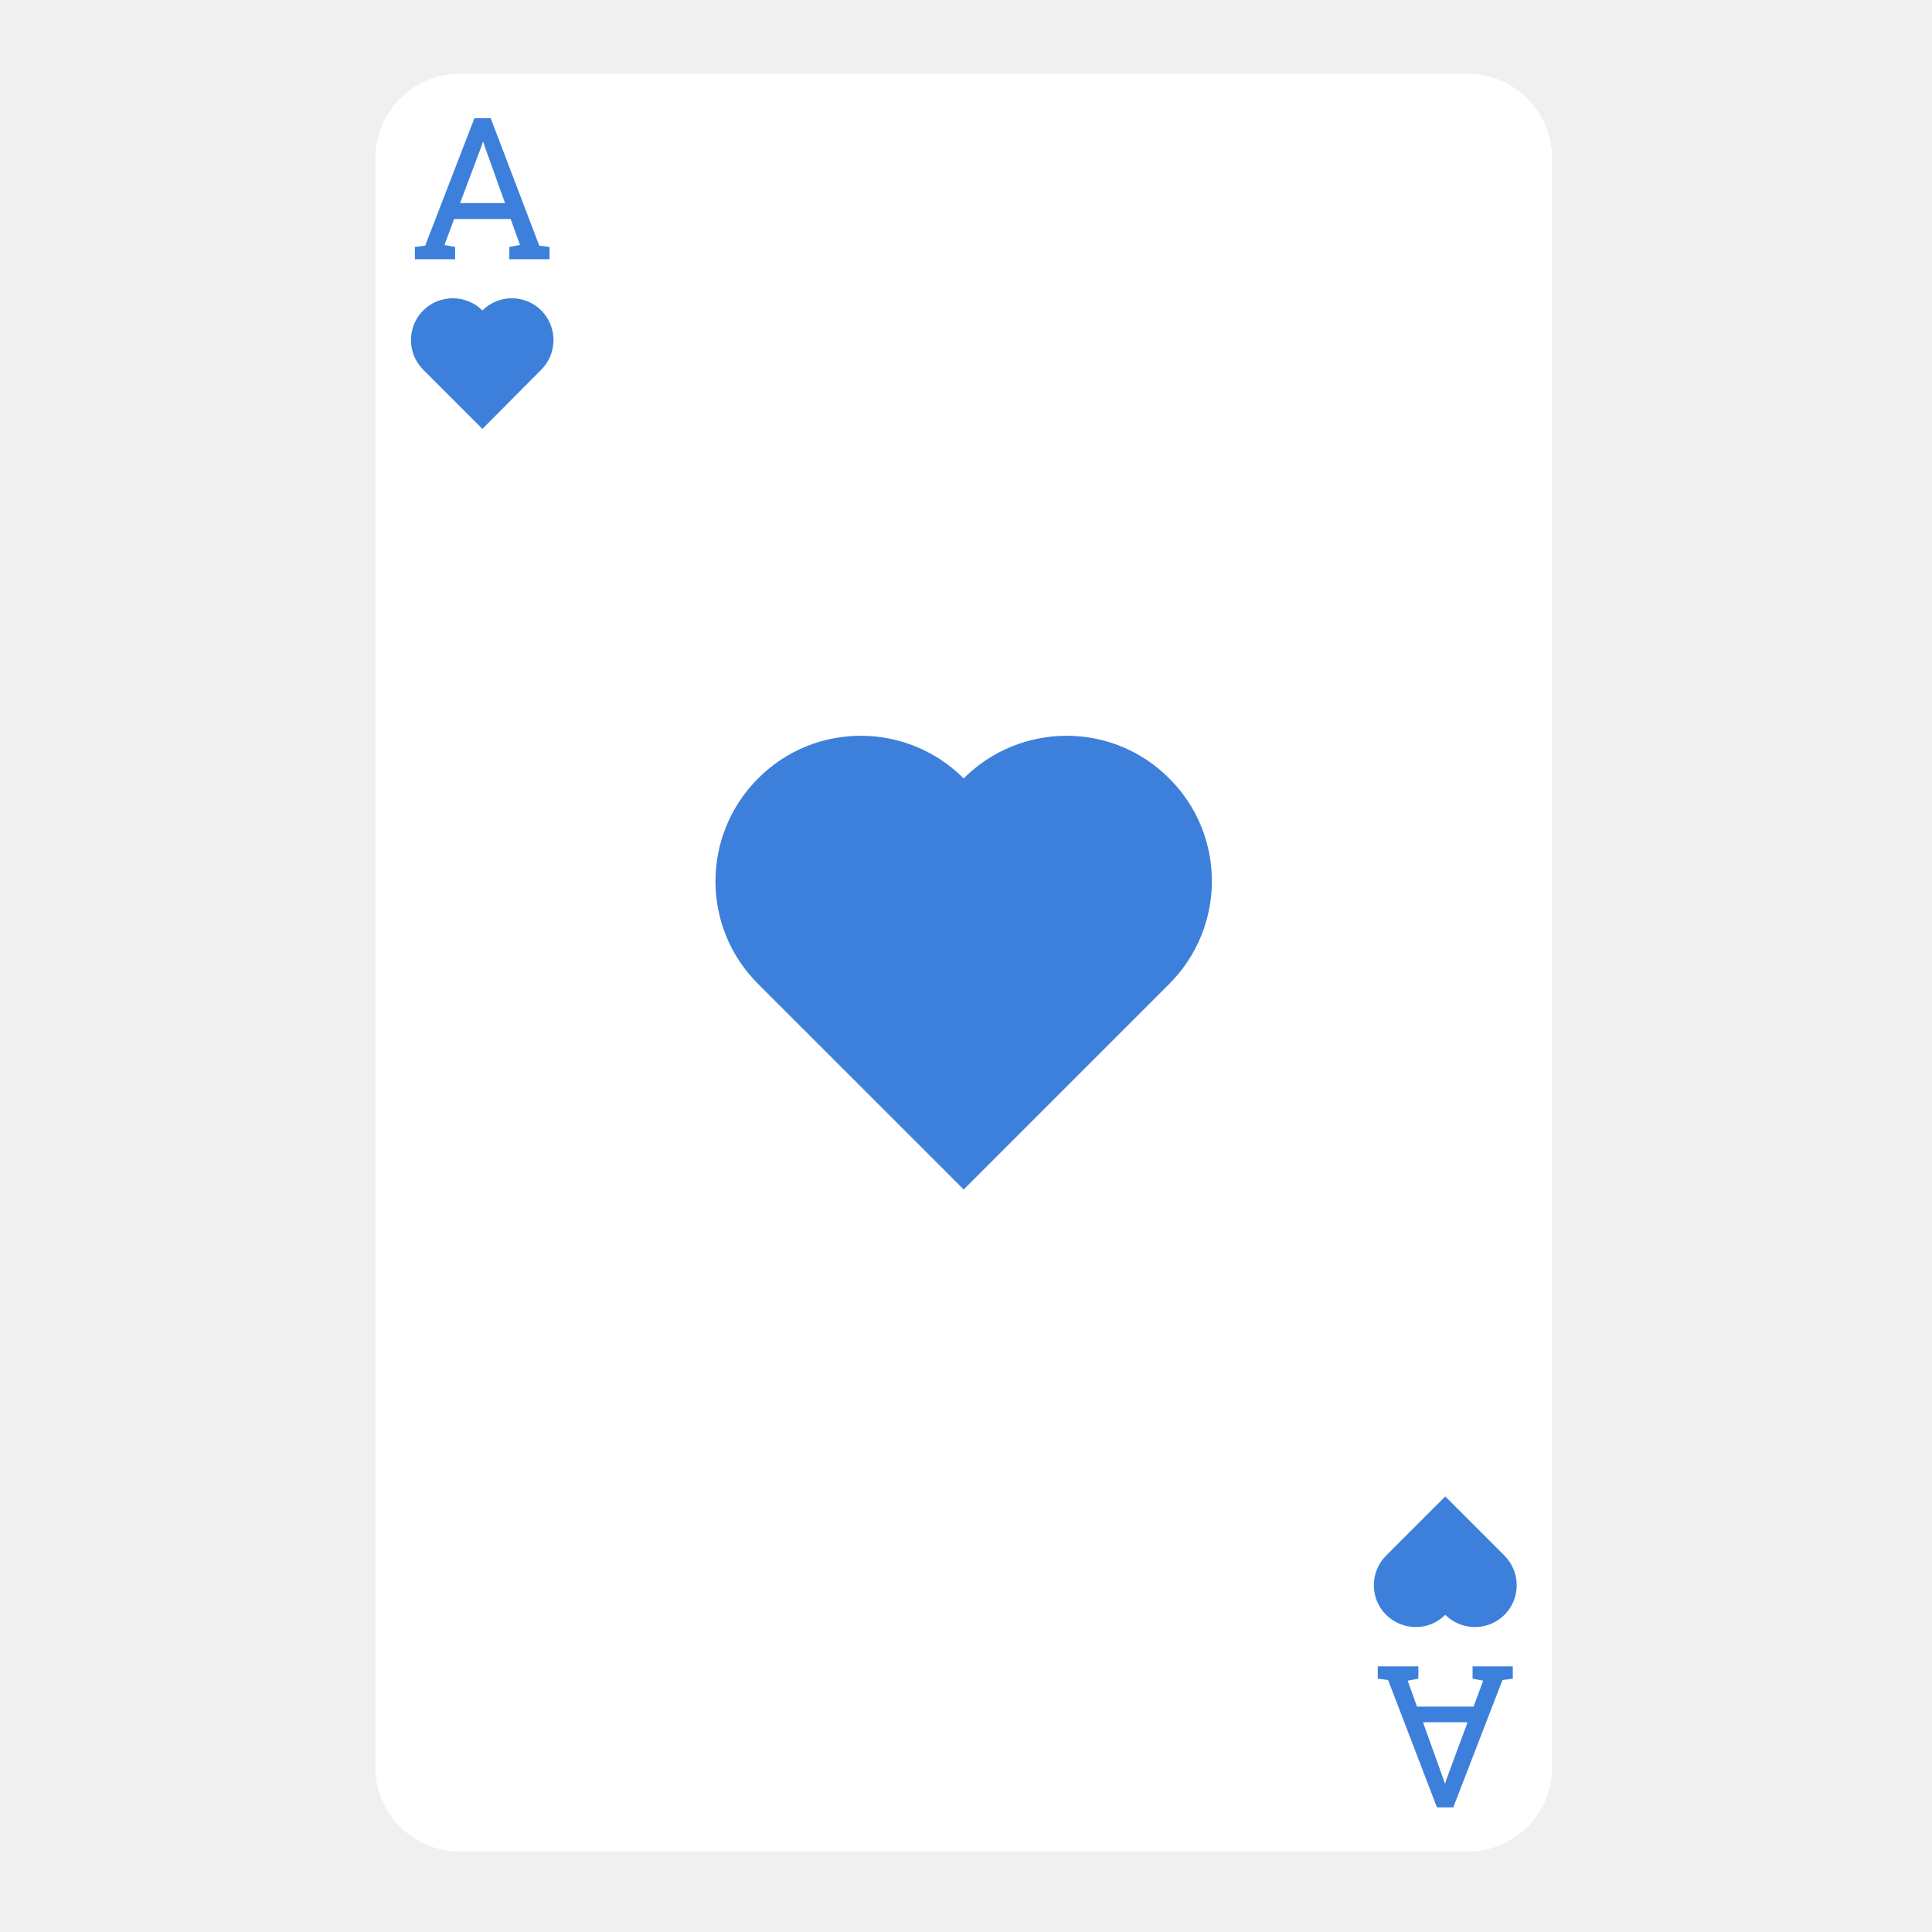
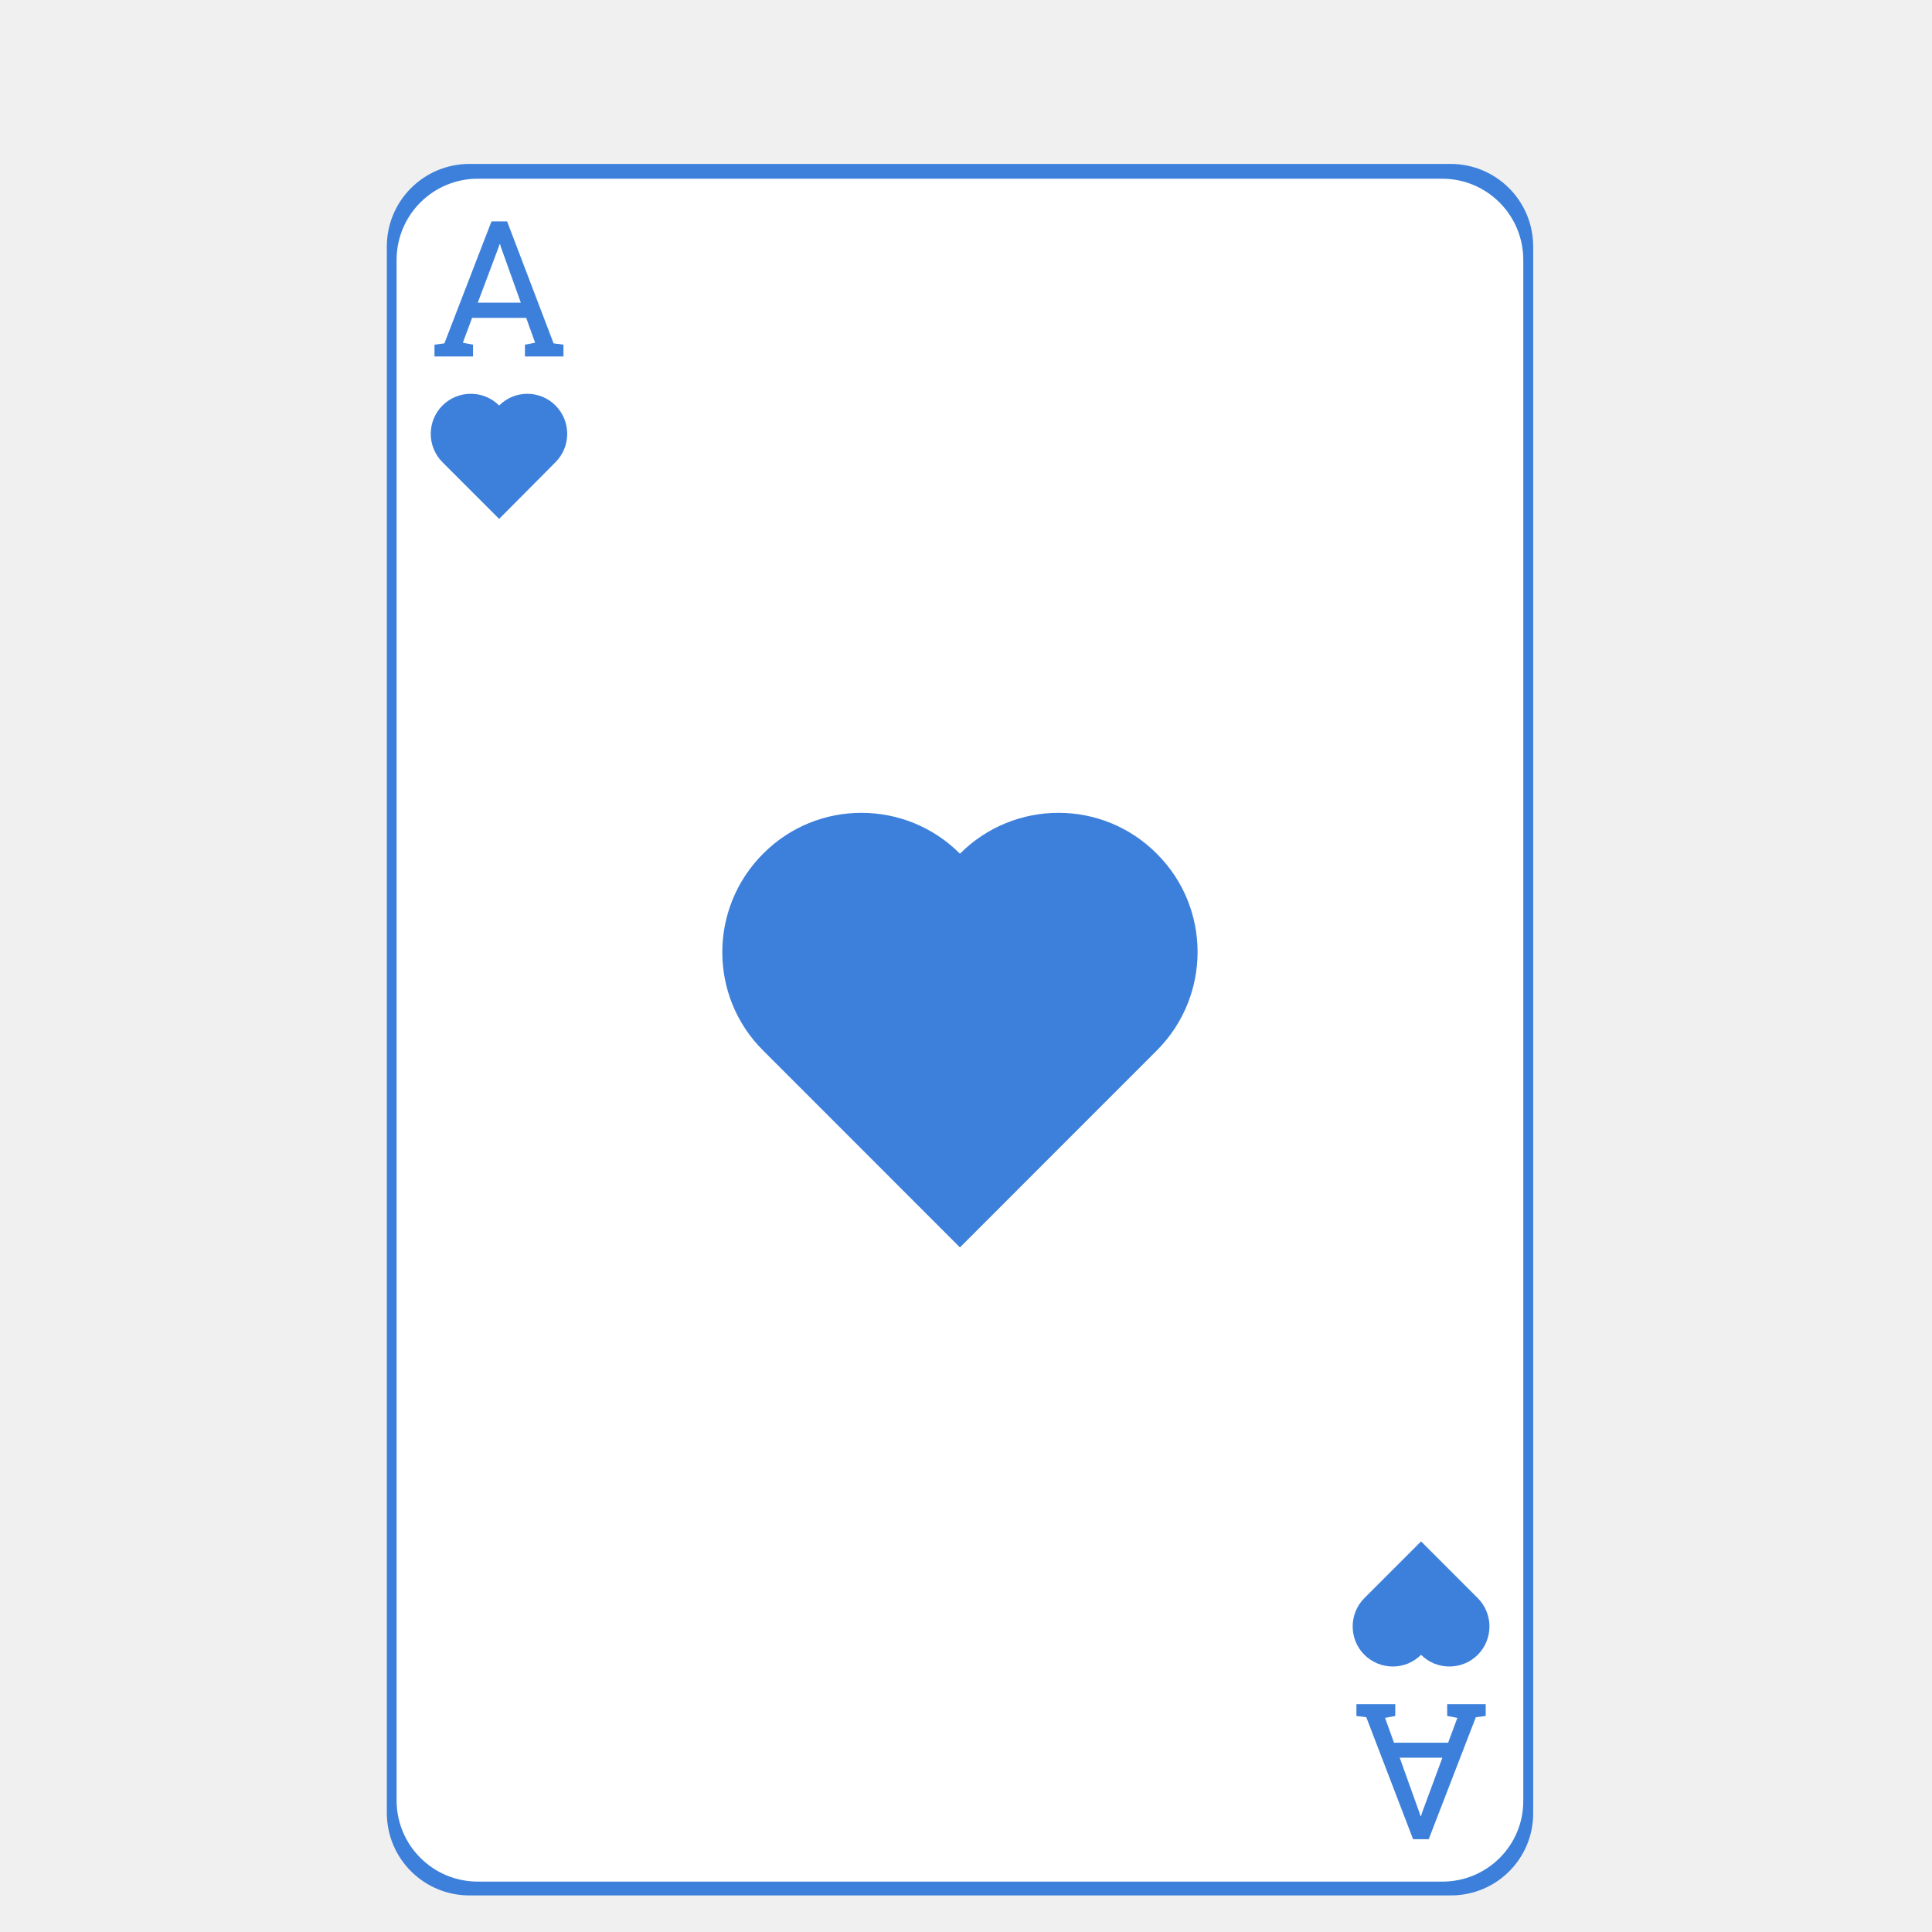
<svg xmlns="http://www.w3.org/2000/svg" width="1080" zoomAndPan="magnify" viewBox="0 0 810 810" height="1080" preserveAspectRatio="xMidYMid meet" version="1.0">
  <defs>
-     <clipPath id="98560784eb">
-       <path d="M 157.344 30.473 L 650.844 30.473 L 650.844 776.723 L 157.344 776.723 Z M 157.344 30.473 " clip-rule="nonzero" />
+     <clipPath id="9b48ef501a">
+       <path d="M 162.18 68.324 L 642.93 68.324 L 642.93 795 L 162.18 795 Z M 162.18 68.324 " clip-rule="nonzero" />
+     </clipPath>
+     <clipPath id="f20e8a266f">
+       <path d="M 166.277 74.52 L 638.777 74.52 L 638.777 789 L 166.277 789 Z M 166.277 74.52 " clip-rule="nonzero" />
    </clipPath>
  </defs>
-   <g clip-path="url(#98560784eb)">
-     <path fill="#ffffff" d="M 615.285 776.301 L 192.902 776.301 C 173.242 776.301 157.344 760.406 157.344 740.746 L 157.344 66.453 C 157.344 46.793 173.242 30.898 192.902 30.898 L 615.145 30.898 C 634.809 30.898 650.707 46.793 650.707 66.453 L 650.707 740.746 C 650.844 760.406 634.949 776.301 615.285 776.301 Z M 615.285 776.301 " fill-opacity="1" fill-rule="nonzero" />
+   <g clip-path="url(#9b48ef501a)">
+     <path fill="#3d80db" d="M 608.289 794.668 L 196.82 794.668 C 177.668 794.668 162.18 779.191 162.18 760.043 L 162.18 103.359 C 162.18 84.211 177.668 68.73 196.82 68.73 L 608.156 68.73 C 627.309 68.73 642.793 84.211 642.793 103.359 L 642.793 760.043 C 642.93 779.191 627.445 794.668 608.289 794.668 Z M 608.289 794.668 " fill-opacity="1" fill-rule="nonzero" />
  </g>
-   <path fill="#3d80db" d="M 404.023 326.355 C 380.18 302.512 341.555 302.512 317.848 326.355 C 294 350.195 294 388.82 317.848 412.523 L 404.023 498.691 L 490.203 412.523 C 514.047 388.68 514.047 350.059 490.203 326.355 C 466.496 302.512 427.871 302.512 404.023 326.355 Z M 404.023 326.355 " fill-opacity="1" fill-rule="nonzero" />
-   <path fill="#3d80db" d="M 202.246 130.172 C 195.414 123.34 184.258 123.34 177.426 130.172 C 170.594 137.004 170.594 148.16 177.426 154.992 L 202.246 179.812 L 226.93 154.992 C 233.762 148.16 233.762 137.004 226.93 130.172 C 220.094 123.34 209.078 123.34 202.246 130.172 Z M 202.246 130.172 " fill-opacity="1" fill-rule="nonzero" />
-   <path fill="#3d80db" d="M 173.938 108.699 L 173.938 103.543 L 178.262 102.984 L 198.898 49.582 L 205.734 49.582 L 226.09 102.984 L 230.414 103.543 L 230.414 108.699 L 213.543 108.699 L 213.543 103.543 L 218.004 102.703 L 214.098 91.828 L 190.395 91.828 L 186.348 102.703 L 190.812 103.543 L 190.812 108.699 Z M 192.902 85.137 L 211.73 85.137 L 203.082 61.016 L 202.664 59.621 L 202.387 59.621 L 201.969 61.016 Z M 192.902 85.137 " fill-opacity="1" fill-rule="nonzero" />
-   <path fill="#3d80db" d="M 605.941 677.023 C 612.777 683.855 623.93 683.855 630.766 677.023 C 637.598 670.191 637.598 659.039 630.766 652.207 L 605.941 627.387 L 581.121 652.207 C 574.289 659.039 574.289 670.191 581.121 677.023 C 588.094 683.855 599.109 683.855 605.941 677.023 Z M 605.941 677.023 " fill-opacity="1" fill-rule="nonzero" />
-   <path fill="#3d80db" d="M 634.25 698.637 L 634.25 703.797 L 629.926 704.355 L 609.289 757.758 L 602.457 757.758 L 581.957 704.355 L 577.637 703.797 L 577.637 698.637 L 594.648 698.637 L 594.648 703.797 L 590.188 704.633 L 594.09 715.508 L 617.797 715.508 L 621.84 704.633 L 617.379 703.797 L 617.379 698.637 Z M 615.285 722.062 L 596.602 722.062 L 605.246 746.184 L 605.664 747.578 L 605.941 747.578 L 606.363 746.184 Z M 615.285 722.062 " fill-opacity="1" fill-rule="nonzero" />
+   <path fill="#3d80db" d="M 402.488 356.473 C 379.258 333.254 341.629 333.254 318.535 356.473 C 295.309 379.691 295.309 417.309 318.535 440.391 L 402.488 524.309 L 486.438 440.391 C 509.668 417.172 509.668 379.559 486.438 356.473 C 463.344 333.254 425.719 333.254 402.488 356.473 Z M 402.488 356.473 " fill-opacity="1" fill-rule="nonzero" />
+   <path fill="#3d80db" d="M 205.922 165.414 C 199.266 158.762 188.398 158.762 181.742 165.414 C 175.086 172.07 175.086 182.934 181.742 189.586 L 205.922 213.758 L 229.965 189.586 C 236.621 182.934 236.621 172.07 229.965 165.414 C 223.309 158.762 212.578 158.762 205.922 165.414 Z M 205.922 165.414 " fill-opacity="1" fill-rule="nonzero" />
+   <path fill="#3d80db" d="M 178.348 144.504 L 178.348 139.48 L 182.559 138.934 L 202.66 86.926 L 209.316 86.926 L 229.152 138.934 L 233.363 139.48 L 233.363 144.504 L 216.926 144.504 L 216.926 139.48 L 221.273 138.664 L 217.469 128.07 L 194.375 128.07 L 190.438 138.664 L 194.781 139.48 L 194.781 144.504 Z M 196.82 121.555 L 215.16 121.555 L 206.738 98.062 L 206.328 96.703 L 206.059 96.703 L 205.652 98.062 Z M 196.82 121.555 " fill-opacity="1" fill-rule="nonzero" />
+   <path fill="#3d80db" d="M 599.188 697.988 C 605.844 704.641 616.711 704.641 623.367 697.988 C 630.027 691.332 630.027 680.469 623.367 673.816 L 599.188 649.645 L 575.008 673.816 C 568.352 680.469 568.352 691.332 575.008 697.988 C 581.801 704.641 592.531 704.641 599.188 697.988 Z M 599.188 697.988 " fill-opacity="1" fill-rule="nonzero" />
+   <path fill="#3d80db" d="M 626.766 719.035 L 626.766 724.059 L 622.555 724.602 L 602.449 776.609 L 595.793 776.609 L 575.824 724.602 L 571.613 724.059 L 571.613 719.035 L 588.188 719.035 L 588.188 724.059 L 583.84 724.875 L 587.641 735.465 L 610.734 735.465 L 614.676 724.875 L 610.328 724.059 L 610.328 719.035 Z M 608.289 741.848 L 590.086 741.848 L 598.512 765.34 L 598.918 766.695 L 599.188 766.695 L 599.598 765.34 Z M 608.289 741.848 " fill-opacity="1" fill-rule="nonzero" />
+   <g clip-path="url(#f20e8a266f)">
+     <path fill="#ffffff" d="M 604.73 788.871 L 200.324 788.871 C 181.496 788.871 166.277 773.648 166.277 754.816 L 166.277 108.977 C 166.277 90.145 181.496 74.922 200.324 74.922 L 604.598 74.922 C 623.422 74.922 638.645 90.145 638.645 108.977 L 638.645 754.816 C 638.777 773.648 623.559 788.871 604.73 788.871 Z M 604.73 788.871 " fill-opacity="1" fill-rule="nonzero" />
+   </g>
+   <path fill="#3d80db" d="M 402.461 357.91 C 379.629 335.074 342.648 335.074 319.949 357.91 C 297.121 380.746 297.121 417.738 319.949 440.441 L 402.461 522.977 L 484.973 440.441 C 507.801 417.605 507.801 380.613 484.973 357.91 C 462.273 335.074 425.293 335.074 402.461 357.91 Z M 402.461 357.91 " fill-opacity="1" fill-rule="nonzero" />
+   <path fill="#3d80db" d="M 209.27 170.008 C 202.727 163.465 192.047 163.465 185.504 170.008 C 178.961 176.551 178.961 187.234 185.504 193.777 L 209.27 217.551 L 232.898 193.777 C 239.441 187.234 239.441 176.551 232.898 170.008 C 226.359 163.465 215.809 163.465 209.27 170.008 Z M 209.27 170.008 " fill-opacity="1" fill-rule="nonzero" />
+   <path fill="#3d80db" d="M 182.164 149.441 L 182.164 144.5 L 186.305 143.965 L 206.062 92.816 L 212.605 92.816 L 232.098 143.965 L 236.238 144.5 L 236.238 149.441 L 220.082 149.441 L 220.082 144.5 L 224.355 143.699 L 220.617 133.281 L 197.918 133.281 L 194.047 143.699 L 198.32 144.5 L 198.32 149.441 Z M 200.324 126.871 L 218.348 126.871 L 210.07 103.766 L 209.668 102.434 L 209.402 102.434 L 209 103.766 Z M 200.324 126.871 " fill-opacity="1" fill-rule="nonzero" />
+   <path fill="#3d80db" d="M 595.785 693.785 C 602.328 700.328 613.008 700.328 619.551 693.785 C 626.094 687.242 626.094 676.559 619.551 670.012 L 595.785 646.242 L 572.02 670.012 C 565.48 676.559 565.48 687.242 572.02 693.785 C 578.695 700.328 589.246 700.328 595.785 693.785 Z M 595.785 693.785 " fill-opacity="1" fill-rule="nonzero" />
+   <path fill="#3d80db" d="M 622.891 714.484 L 622.891 719.426 L 618.75 719.961 L 598.992 771.109 L 592.449 771.109 L 572.824 719.961 L 568.684 719.426 L 568.684 714.484 L 584.973 714.484 L 584.973 719.426 L 580.699 720.227 L 584.438 730.645 L 607.137 730.645 L 611.008 720.227 L 606.734 719.426 L 606.734 714.484 Z M 604.73 736.922 L 586.84 736.922 L 595.117 760.023 L 595.52 761.359 L 595.785 761.359 L 596.188 760.023 Z M 604.73 736.922 " fill-opacity="1" fill-rule="nonzero" />
</svg>
